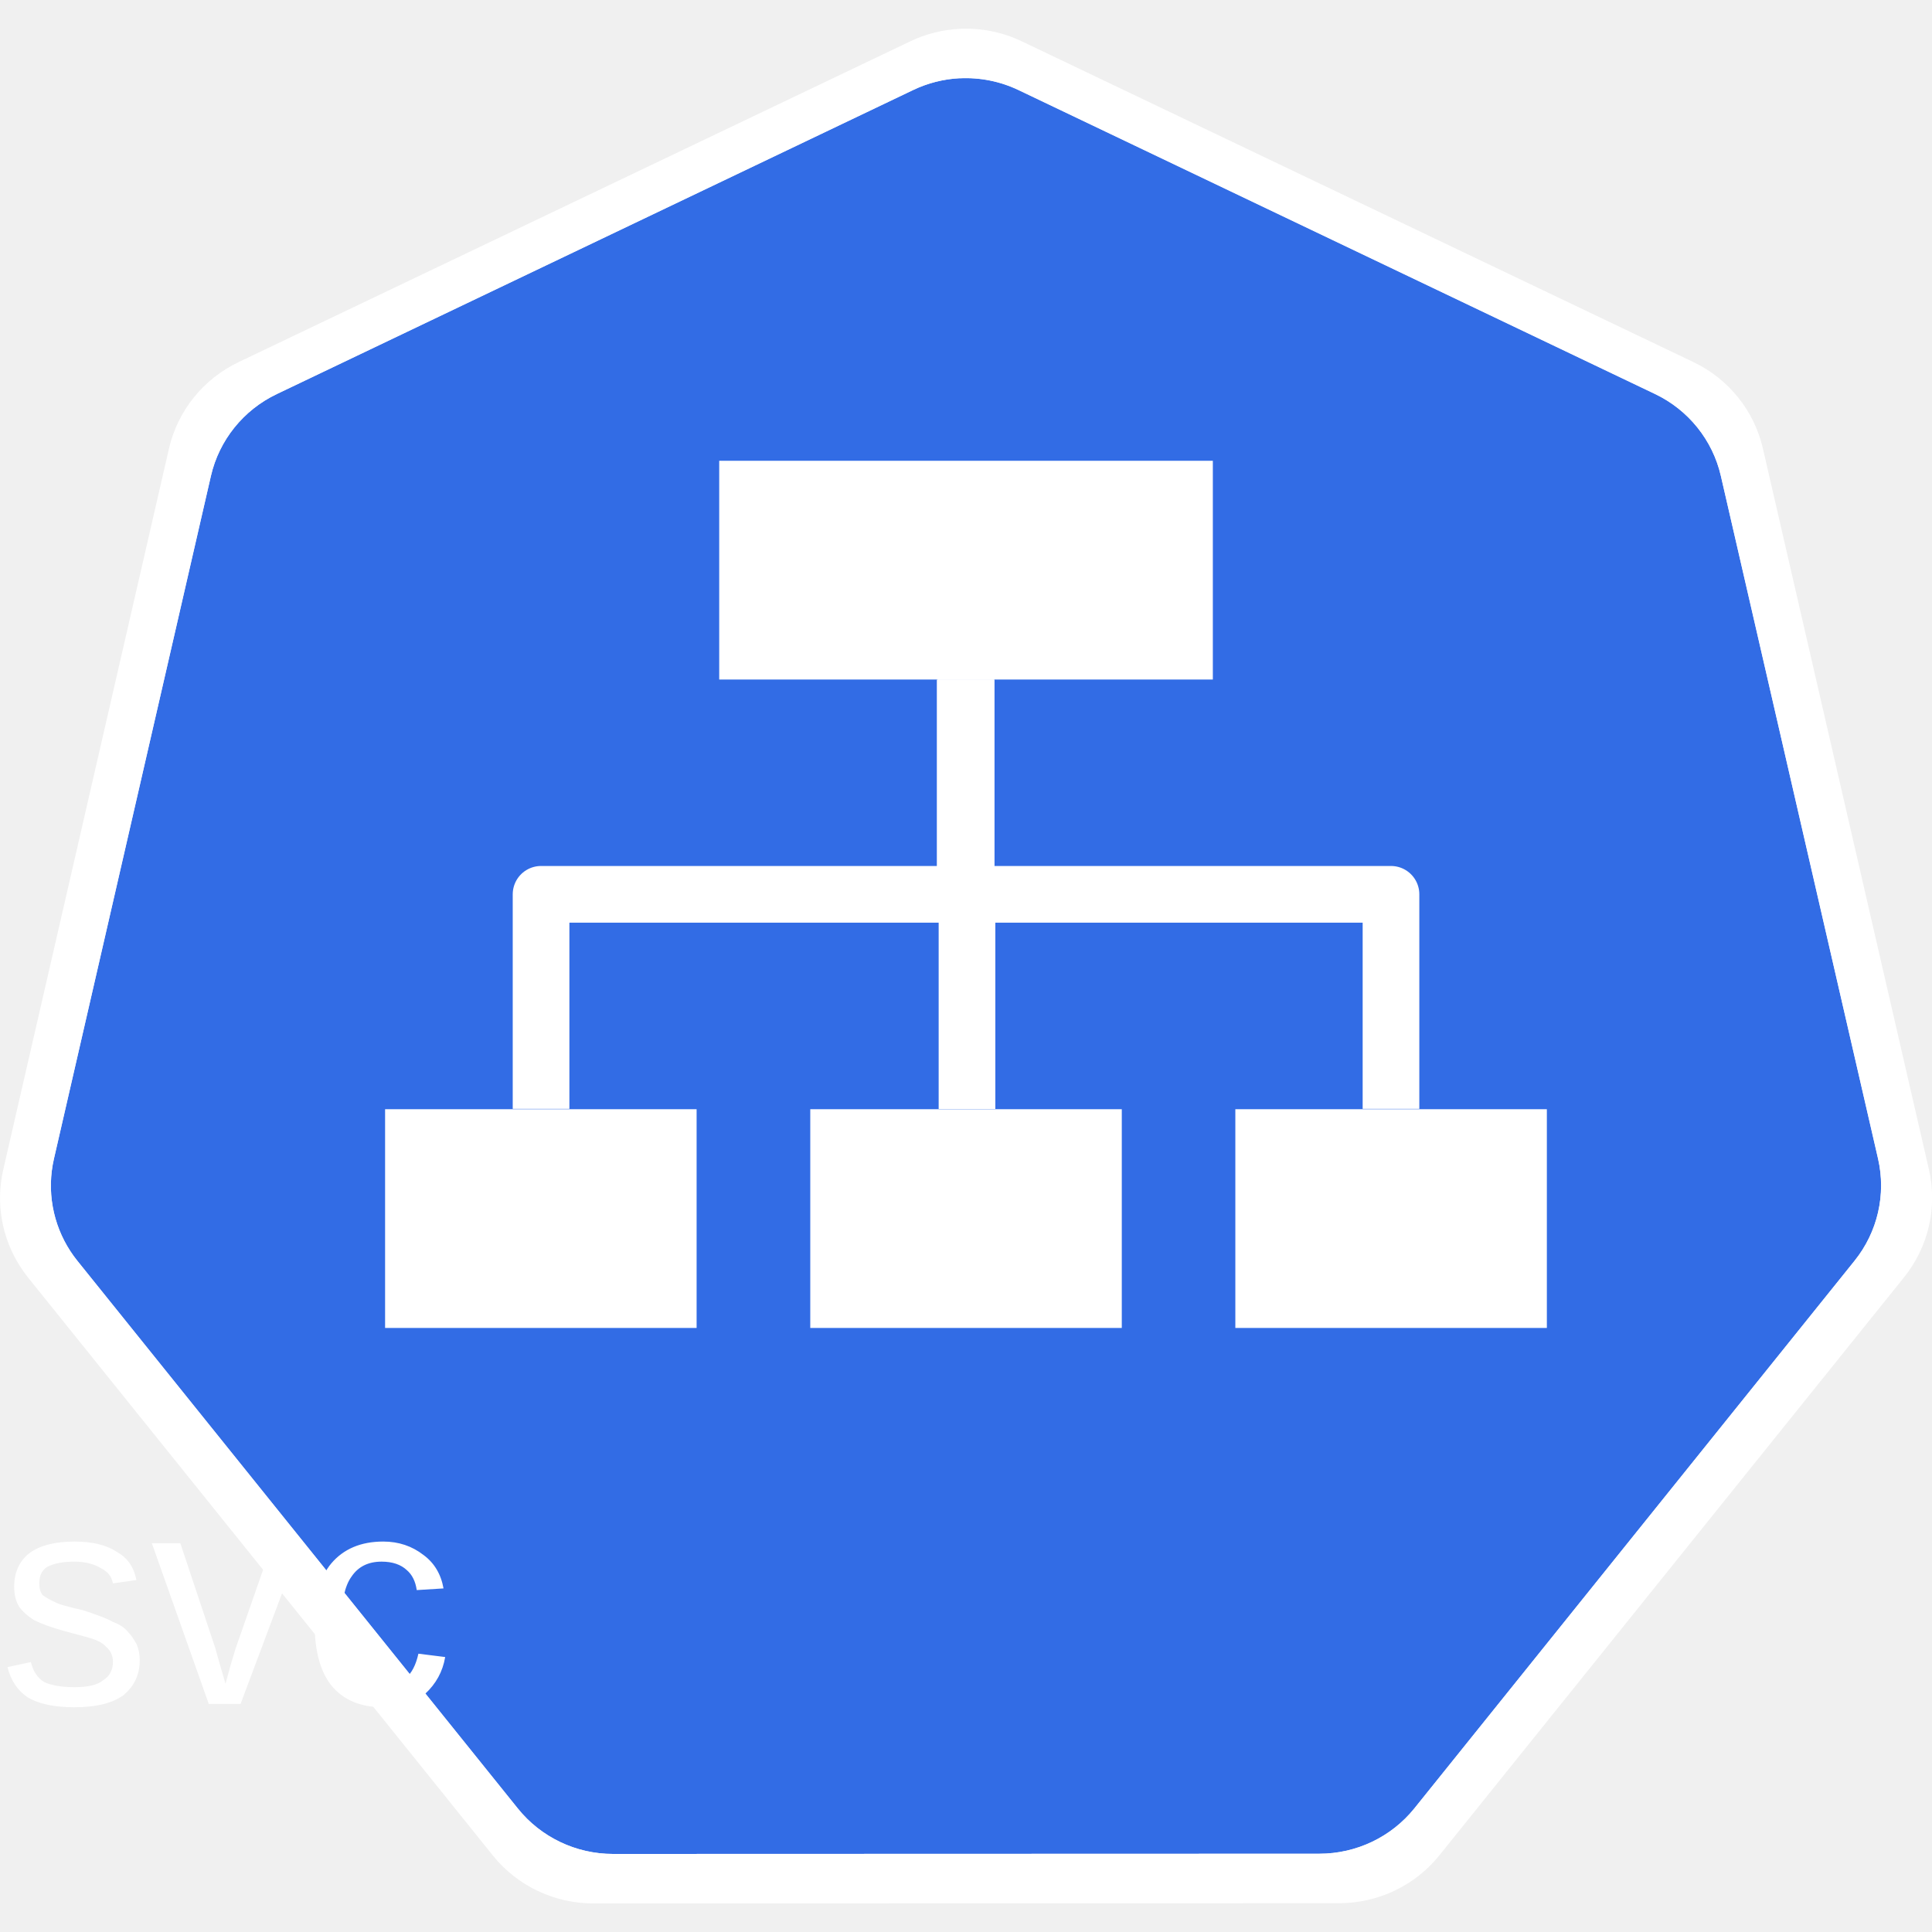
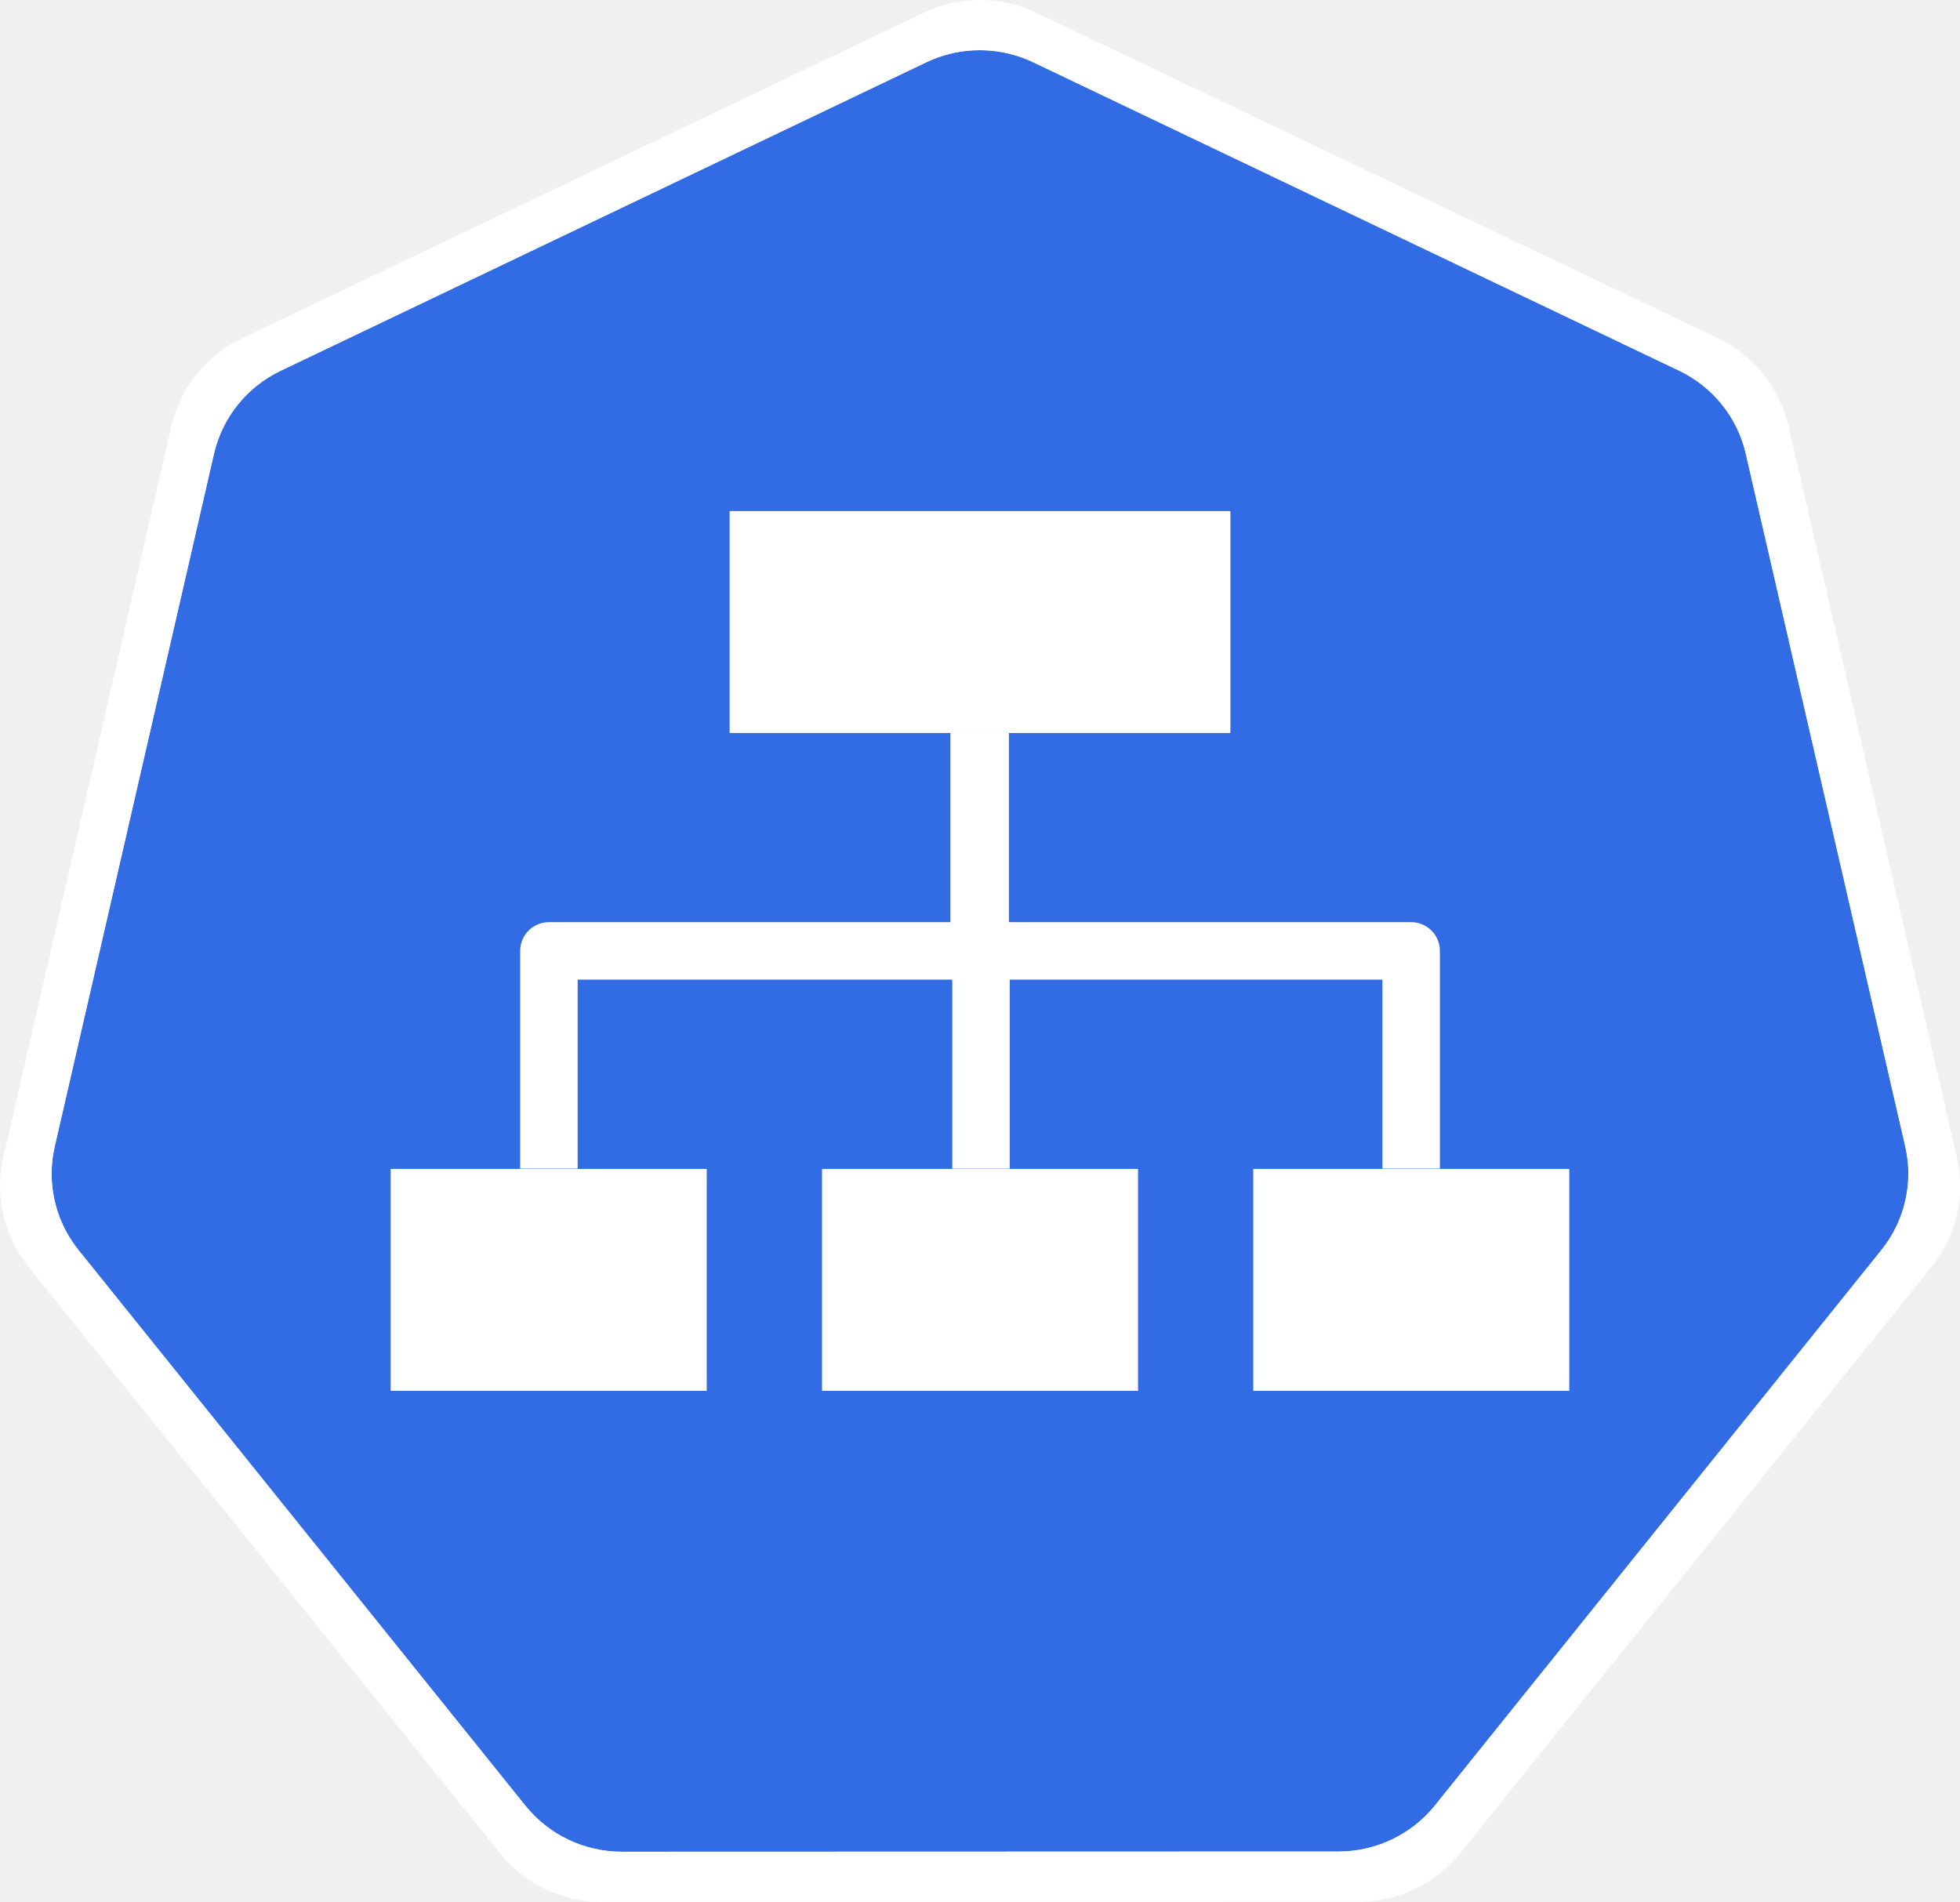
- <svg xmlns="http://www.w3.org/2000/svg" x="0" y="0" width="20px" height="20px" viewBox="0 0 18.035 17.5" version="1.1">
-   <g transform="translate(-0.9926264,-1.174181)">
-     <g transform="matrix(1.014889,0,0,1.014889,16.90215,-2.698726)">
-       <path d="m -6.849,4.272 a 1.119,1.11 0 0 0 -0.429,0.109 l -5.852,2.796 a 1.119,1.11 0 0 0 -0.606,0.753 l -1.444,6.281 a 1.119,1.11 0 0 0 0.152,0.851 1.119,1.11 0 0 0 0.064,0.088 l 4.051,5.037 a 1.119,1.11 0 0 0 0.875,0.418 l 6.496,-0.002 a 1.119,1.11 0 0 0 0.875,-0.417 L 1.382,15.149 A 1.119,1.11 0 0 0 1.598,14.21 L 0.152,7.929 A 1.119,1.11 0 0 0 -0.453,7.176 L -6.307,4.381 A 1.119,1.11 0 0 0 -6.849,4.272 Z" style="fill:#326ce5;fill-opacity:1;stroke:none;stroke-width:0;stroke-miterlimit:4;stroke-dasharray:none;stroke-opacity:1" />
-       <path d="M -6.852,3.818 A 1.181,1.172 0 0 0 -7.304,3.933 l -6.179,2.951 a 1.181,1.172 0 0 0 -0.639,0.795 l -1.524,6.631 a 1.181,1.172 0 0 0 0.16,0.899 1.181,1.172 0 0 0 0.067,0.093 l 4.276,5.317 a 1.181,1.172 0 0 0 0.924,0.441 l 6.858,-0.002 a 1.181,1.172 0 0 0 0.924,-0.44 l 4.275,-5.318 a 1.181,1.172 0 0 0 0.228,-0.991 L 0.539,7.678 A 1.181,1.172 0 0 0 -0.1,6.883 L -6.279,3.932 A 1.181,1.172 0 0 0 -6.852,3.818 Z m 0.003,0.455 a 1.119,1.11 0 0 1 0.543,0.109 l 5.853,2.795 A 1.119,1.11 0 0 1 0.152,7.929 L 1.598,14.21 a 1.119,1.11 0 0 1 -0.216,0.939 l -4.049,5.037 a 1.119,1.11 0 0 1 -0.875,0.417 l -6.496,0.002 a 1.119,1.11 0 0 1 -0.875,-0.418 l -4.051,-5.037 a 1.119,1.11 0 0 1 -0.064,-0.088 1.119,1.11 0 0 1 -0.152,-0.851 l 1.444,-6.281 a 1.119,1.11 0 0 1 0.606,-0.753 l 5.852,-2.796 a 1.119,1.11 0 0 1 0.429,-0.109 z" style="color:#000000;font-style:normal;font-variant:normal;font-weight:normal;font-stretch:normal;font-size:medium;line-height:normal;font-family:Sans;-inkscape-font-specification:Sans;text-indent:0;text-align:start;text-decoration:none;text-decoration-line:none;letter-spacing:normal;word-spacing:normal;text-transform:none;writing-mode:lr-tb;direction:ltr;baseline-shift:baseline;text-anchor:start;display:inline;overflow:visible;visibility:visible;fill:#ffffff;fill-opacity:1;fill-rule:nonzero;stroke:none;stroke-width:0;stroke-miterlimit:4;stroke-dasharray:none;marker:none;enable-background:accumulate" />
+ <svg xmlns="http://www.w3.org/2000/svg" width="18.035mm" height="17.5mm" viewBox="0 0 18.035 17.5" version="1.1" id="svg13826">
+   <defs id="defs13820" />
+   <g id="layer1" transform="translate(-0.9926264,-1.174181)">
+     <g id="g70" transform="matrix(1.014889,0,0,1.014889,16.90215,-2.698726)">
+       <path id="path3055" d="m -6.849,4.272 a 1.119,1.11 0 0 0 -0.429,0.109 l -5.852,2.796 a 1.119,1.11 0 0 0 -0.606,0.753 l -1.444,6.281 a 1.119,1.11 0 0 0 0.152,0.851 1.119,1.11 0 0 0 0.064,0.088 l 4.051,5.037 a 1.119,1.11 0 0 0 0.875,0.418 l 6.496,-0.002 a 1.119,1.11 0 0 0 0.875,-0.417 L 1.382,15.149 A 1.119,1.11 0 0 0 1.598,14.21 L 0.152,7.929 A 1.119,1.11 0 0 0 -0.453,7.176 L -6.307,4.381 A 1.119,1.11 0 0 0 -6.849,4.272 Z" style="fill:#326ce5;fill-opacity:1;stroke:none;stroke-width:0;stroke-miterlimit:4;stroke-dasharray:none;stroke-opacity:1" />
+       <path id="path3054-2-9" d="M -6.852,3.818 A 1.181,1.172 0 0 0 -7.304,3.933 l -6.179,2.951 a 1.181,1.172 0 0 0 -0.639,0.795 l -1.524,6.631 a 1.181,1.172 0 0 0 0.16,0.899 1.181,1.172 0 0 0 0.067,0.093 l 4.276,5.317 a 1.181,1.172 0 0 0 0.924,0.441 l 6.858,-0.002 a 1.181,1.172 0 0 0 0.924,-0.44 l 4.275,-5.318 a 1.181,1.172 0 0 0 0.228,-0.991 L 0.539,7.678 A 1.181,1.172 0 0 0 -0.1,6.883 L -6.279,3.932 A 1.181,1.172 0 0 0 -6.852,3.818 Z m 0.003,0.455 a 1.119,1.11 0 0 1 0.543,0.109 l 5.853,2.795 A 1.119,1.11 0 0 1 0.152,7.929 L 1.598,14.21 a 1.119,1.11 0 0 1 -0.216,0.939 l -4.049,5.037 a 1.119,1.11 0 0 1 -0.875,0.417 l -6.496,0.002 a 1.119,1.11 0 0 1 -0.875,-0.418 l -4.051,-5.037 a 1.119,1.11 0 0 1 -0.064,-0.088 1.119,1.11 0 0 1 -0.152,-0.851 l 1.444,-6.281 a 1.119,1.11 0 0 1 0.606,-0.753 l 5.852,-2.796 a 1.119,1.11 0 0 1 0.429,-0.109 z" style="color:#000000;font-style:normal;font-variant:normal;font-weight:normal;font-stretch:normal;font-size:medium;line-height:normal;font-family:Sans;-inkscape-font-specification:Sans;text-indent:0;text-align:start;text-decoration:none;text-decoration-line:none;letter-spacing:normal;word-spacing:normal;text-transform:none;writing-mode:lr-tb;direction:ltr;baseline-shift:baseline;text-anchor:start;display:inline;overflow:visible;visibility:visible;fill:#ffffff;fill-opacity:1;fill-rule:nonzero;stroke:none;stroke-width:0;stroke-miterlimit:4;stroke-dasharray:none;marker:none;enable-background:accumulate" />
    </g>
-     <text y="16.812" x="9.98" style="font-style:normal;font-weight:normal;font-size:10.583px;line-height:6.615px;font-family:Sans;letter-spacing:0px;word-spacing:0px;fill:#ffffff;fill-opacity:1;stroke:none;stroke-width:0.265px;stroke-linecap:butt;stroke-linejoin:miter;stroke-opacity:1" xml:space="preserve">
-       <tspan style="font-style:normal;font-variant:normal;font-weight:normal;font-stretch:normal;font-size:2.822px;font-family:Arial;-inkscape-font-specification:'Arial, Normal';text-align:center;writing-mode:lr-tb;text-anchor:middle;fill:#ffffff;fill-opacity:1;stroke-width:0.265px" y="16.812" x="9.98">svc</tspan>
-     </text>
-     <g transform="translate(0.09238801,0)">
-       <path style="fill:#ffffff;fill-rule:evenodd;stroke:none;stroke-width:0.265;stroke-linecap:square;stroke-miterlimit:10" d="m 4.495,11.261 2.908,0 0,2.042 -2.908,0 z" />
-       <path style="fill:#ffffff;fill-rule:evenodd;stroke:none;stroke-width:0.265;stroke-linecap:square;stroke-miterlimit:10" d="m 8.464,11.261 2.908,0 0,2.042 -2.908,0 z" />
-       <path style="fill:#ffffff;fill-rule:evenodd;stroke:none;stroke-width:0.265;stroke-linecap:square;stroke-miterlimit:10" d="m 12.432,11.261 2.908,0 0,2.042 -2.908,0 z" />
-       <path style="fill:#ffffff;fill-rule:evenodd;stroke:none;stroke-width:0.265;stroke-linecap:square;stroke-miterlimit:10" d="m 7.614,5.208 4.608,0 0,2.042 -4.608,0 z" />
-       <path style="fill:none;fill-rule:evenodd;stroke:#ffffff;stroke-width:0.529;stroke-linecap:butt;stroke-linejoin:round;stroke-miterlimit:10;stroke-opacity:1" d="m 9.918,7.25 0,2.005 -3.967,0 0,2.003" />
-       <path style="fill:none;fill-rule:evenodd;stroke:#ffffff;stroke-width:0.529;stroke-linecap:butt;stroke-linejoin:round;stroke-miterlimit:10;stroke-dasharray:none;stroke-opacity:1" d="m 9.918,7.25 0,2.005 3.967,0 0,2.003" />
-       <path style="fill:none;fill-rule:evenodd;stroke:#ffffff;stroke-width:0.529;stroke-linecap:butt;stroke-linejoin:round;stroke-miterlimit:10;stroke-opacity:1" d="m 9.91,7.251 0,2.005 0.017,0 0,2.003" />
+     <g id="g3345" transform="translate(0.09238801,0.6689775)">
+       <path style="fill:#ffffff;fill-rule:evenodd;stroke:none;stroke-width:0.265;stroke-linecap:square;stroke-miterlimit:10" d="m 4.495,11.261 2.908,0 0,2.042 -2.908,0 z" id="path964" />
+       <path style="fill:#ffffff;fill-rule:evenodd;stroke:none;stroke-width:0.265;stroke-linecap:square;stroke-miterlimit:10" d="m 8.464,11.261 2.908,0 0,2.042 -2.908,0 z" id="path966" />
+       <path style="fill:#ffffff;fill-rule:evenodd;stroke:none;stroke-width:0.265;stroke-linecap:square;stroke-miterlimit:10" d="m 12.432,11.261 2.908,0 0,2.042 -2.908,0 z" id="path968" />
+       <path style="fill:#ffffff;fill-rule:evenodd;stroke:none;stroke-width:0.265;stroke-linecap:square;stroke-miterlimit:10" d="m 7.614,5.208 4.608,0 0,2.042 -4.608,0 z" id="path970" />
+       <path style="fill:none;fill-rule:evenodd;stroke:#ffffff;stroke-width:0.529;stroke-linecap:butt;stroke-linejoin:round;stroke-miterlimit:10;stroke-opacity:1" d="m 9.918,7.25 0,2.005 -3.967,0 0,2.003" id="path978" />
+       <path style="fill:none;fill-rule:evenodd;stroke:#ffffff;stroke-width:0.529;stroke-linecap:butt;stroke-linejoin:round;stroke-miterlimit:10;stroke-dasharray:none;stroke-opacity:1" d="m 9.918,7.25 0,2.005 3.967,0 0,2.003" id="path986" />
+       <path style="fill:none;fill-rule:evenodd;stroke:#ffffff;stroke-width:0.529;stroke-linecap:butt;stroke-linejoin:round;stroke-miterlimit:10;stroke-opacity:1" d="m 9.91,7.251 0,2.005 0.017,0 0,2.003" id="path982" />
    </g>
  </g>
</svg>
